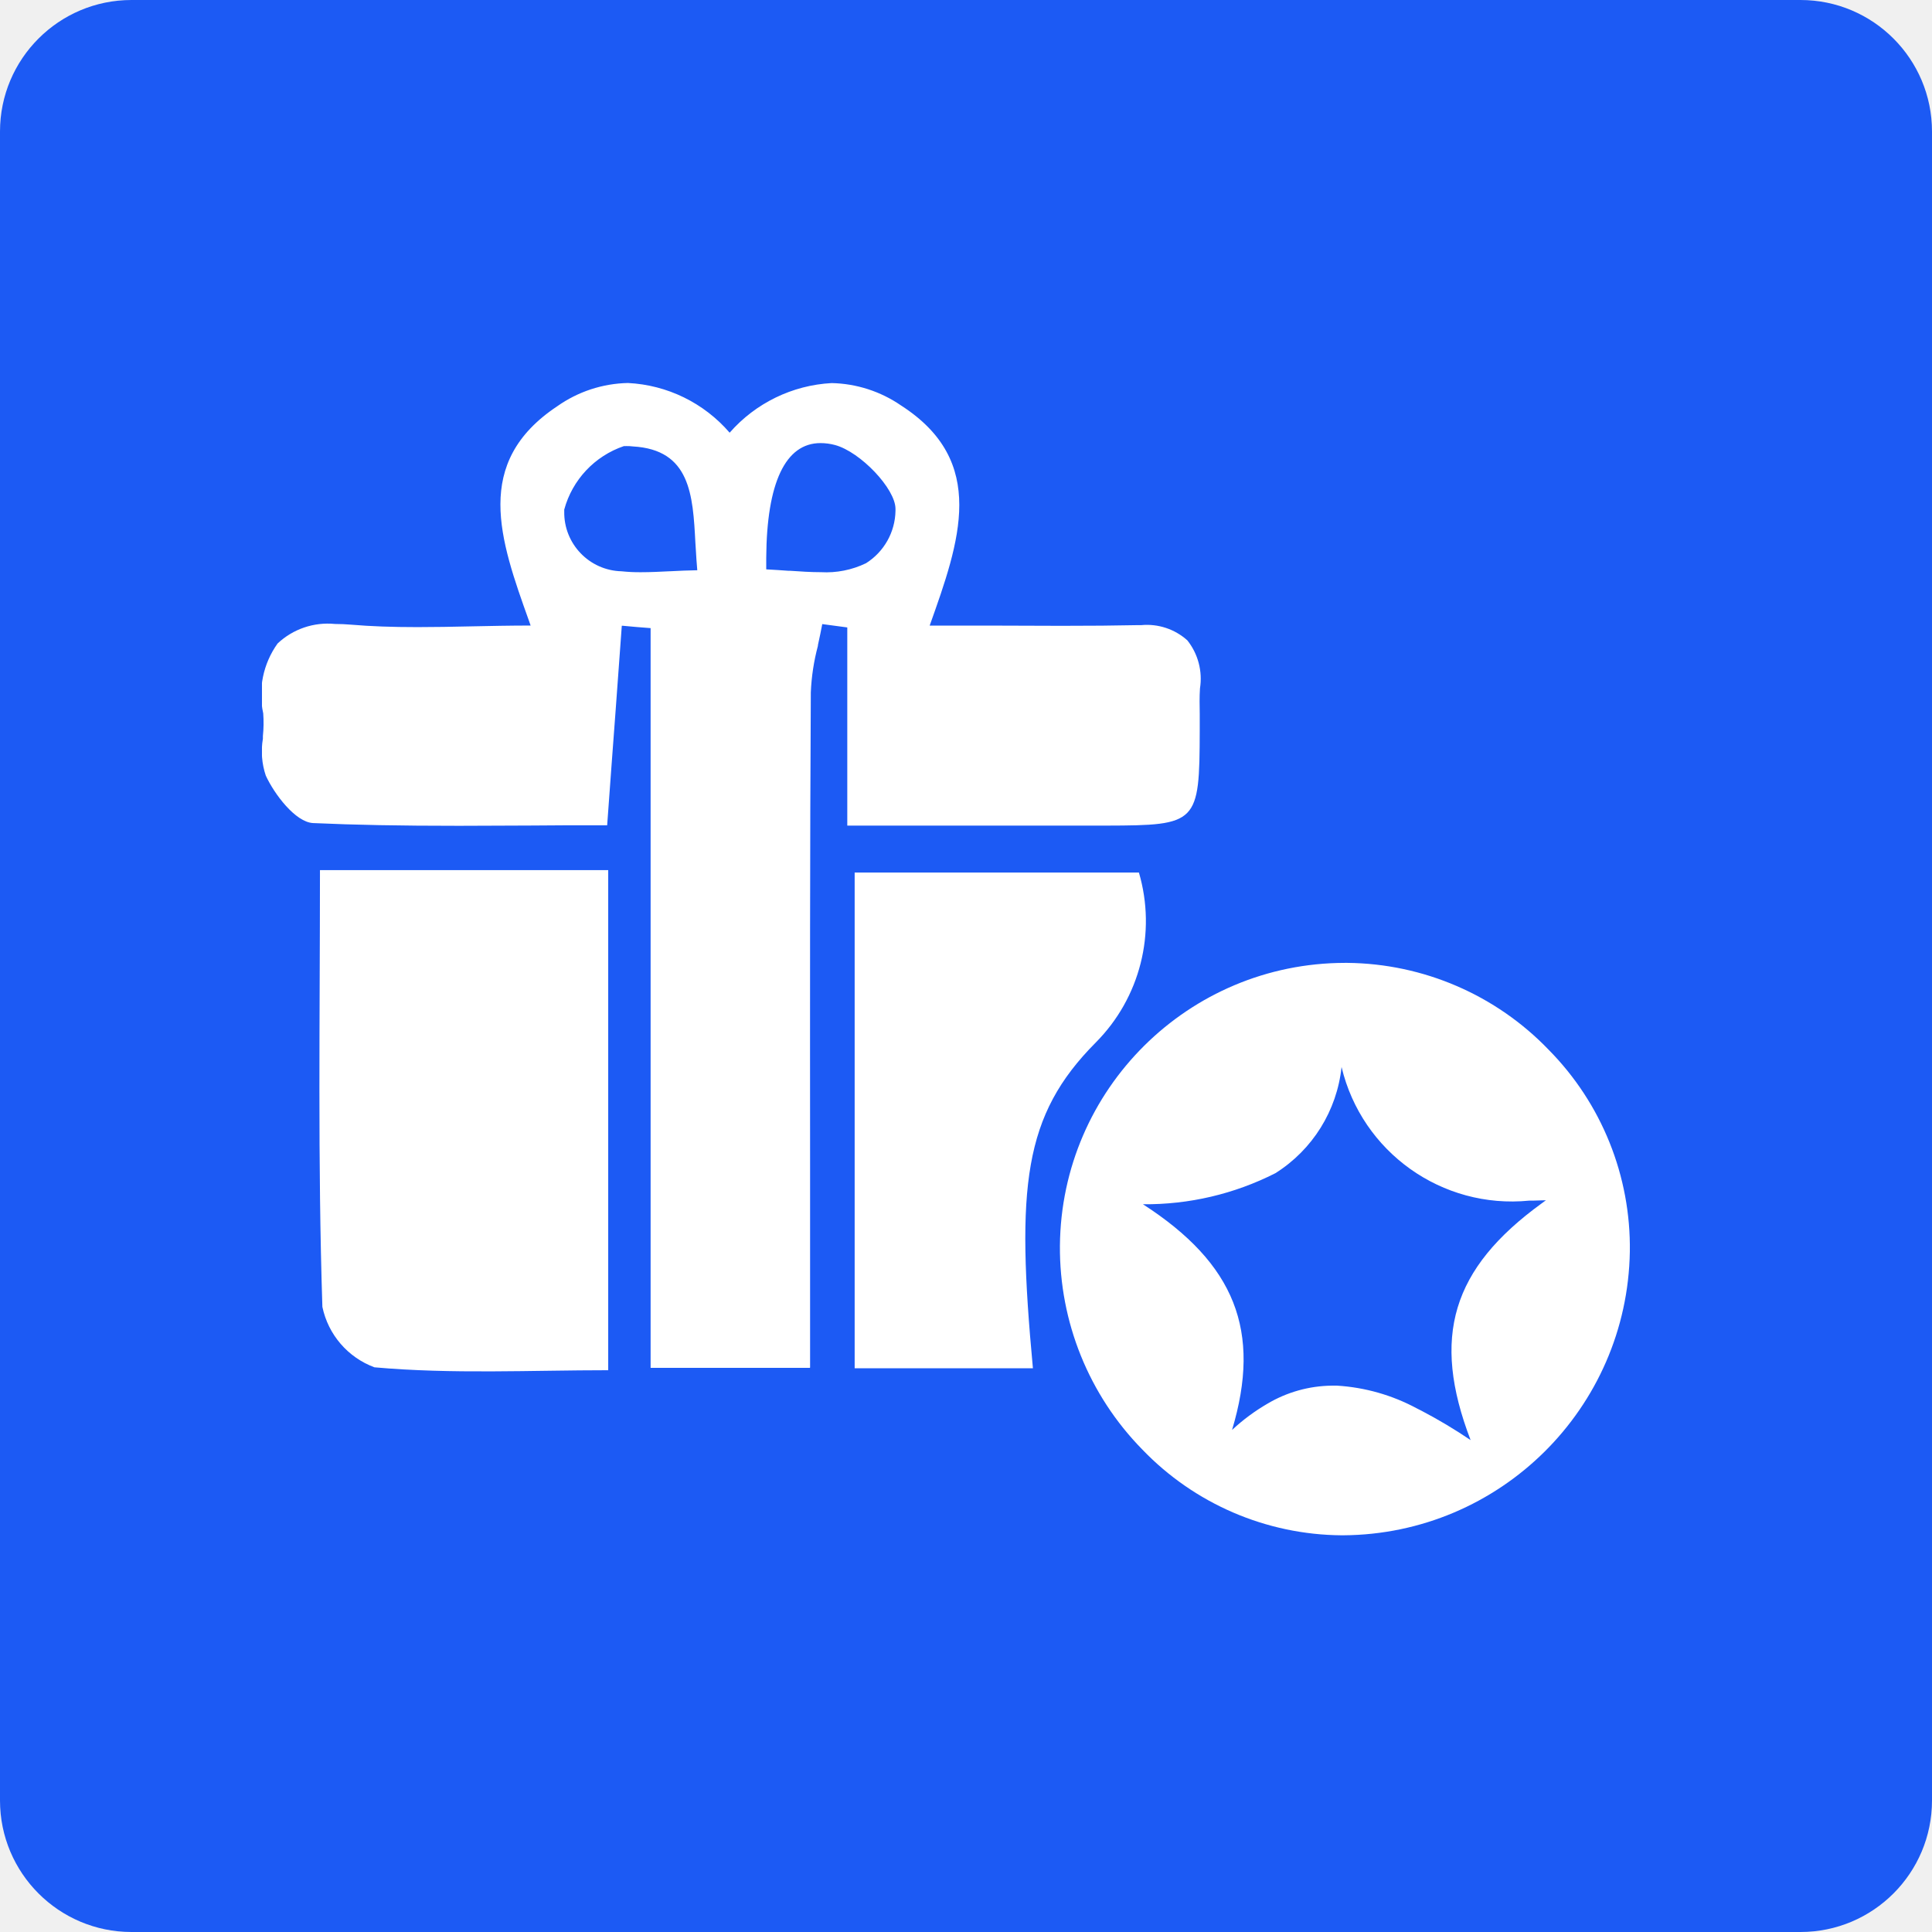
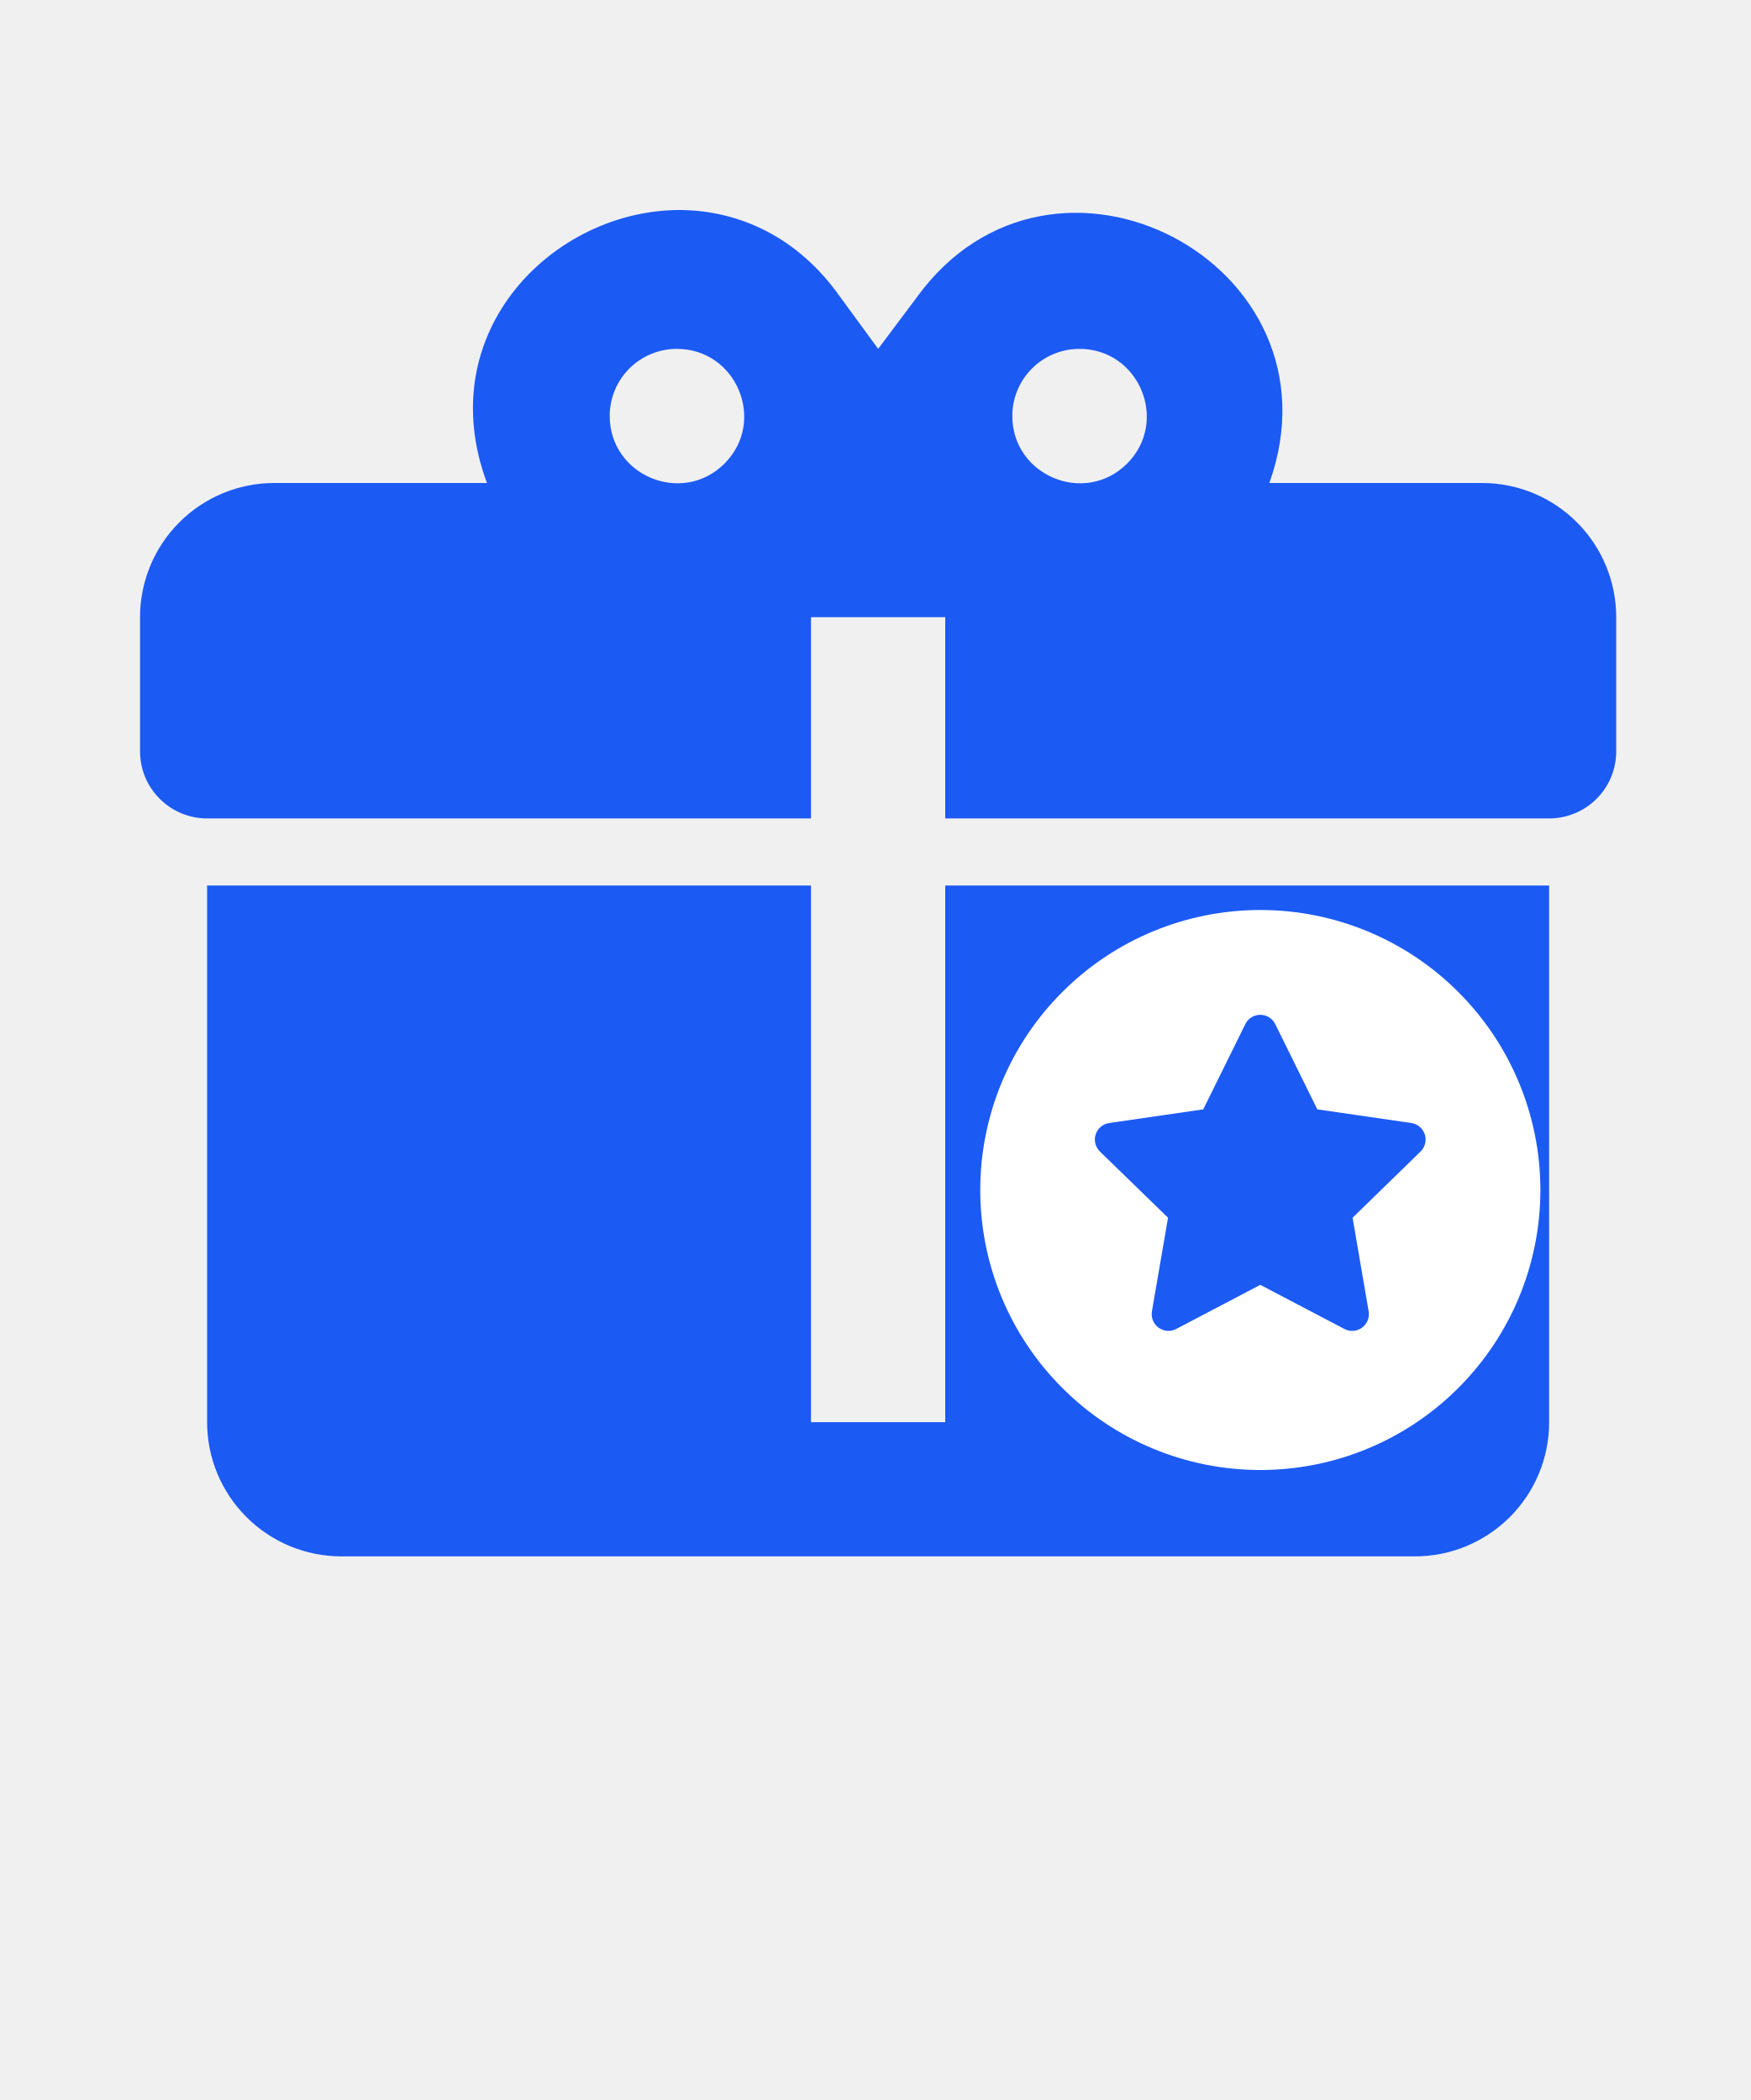
- <svg xmlns="http://www.w3.org/2000/svg" width="47.937" height="47.937" viewBox="0 0 47.937 47.937">
-   <defs>
-     <clipPath id="clip-path">
-       <rect id="Rectangle_12012" data-name="Rectangle 12012" width="33.943" height="28.592" fill="#fff" />
-     </clipPath>
-   </defs>
-   <g id="Group_31359" data-name="Group 31359" transform="translate(-635.5 -282.5)">
-     <g id="Group_31354" data-name="Group 31354" transform="translate(0 100)">
-       <g id="Group_31336" data-name="Group 31336" transform="translate(0 -192.471)">
-         <rect id="Rectangle_11986" data-name="Rectangle 11986" width="47.937" height="47.937" rx="3.264" transform="translate(635.5 374.971)" fill="#1c5af4" />
-       </g>
-     </g>
-     <g id="Group_31357" data-name="Group 31357" transform="translate(642 292)">
-       <g id="Group_31352" data-name="Group 31352" clip-path="url(#clip-path)">
-         <path id="Subtraction_14" data-name="Subtraction 14" d="M-21903.408,4920.44h-3.949v-18.355c-.23-.016-.461-.037-.684-.058l-.031,0c-.049.691-.1,1.381-.152,2.087-.066.888-.139,1.85-.211,2.863h-.207c-.566,0-1.141,0-1.648.006-.533,0-1.2.007-1.824.007-1.465,0-2.582-.021-3.619-.068-.437-.023-.959-.716-1.172-1.177a1.881,1.881,0,0,1-.072-.917v-.01l0-.054a3.214,3.214,0,0,0,.008-.564,2.174,2.174,0,0,1,.357-1.734,1.813,1.813,0,0,1,1.422-.484q.2,0,.41.018c.482.041,1,.06,1.639.06.43,0,.85-.008,1.352-.019.443-.009.945-.02,1.455-.02l-.041-.117c-.723-2.02-1.4-3.926.7-5.323a3.152,3.152,0,0,1,1.756-.578,3.563,3.563,0,0,1,2.523,1.233,3.622,3.622,0,0,1,2.531-1.231,3.154,3.154,0,0,1,1.721.555c2.162,1.391,1.457,3.369.711,5.463l0,0c.518,0,1.025,0,1.516,0h.193c.5,0,1.035.005,1.563.005.723,0,1.324-.005,1.889-.017h.088a1.5,1.5,0,0,1,1.145.378,1.532,1.532,0,0,1,.313,1.191c-.014.211-.01.426-.006.635l0,.058c0,.115,0,.234,0,.352-.006,2.311-.051,2.354-2.314,2.36-.689,0-1.379,0-2.076,0h-4.355v-4.917l-.621-.083c-.029.162-.066.327-.1.486l-.008.041,0,.013a5.333,5.333,0,0,0-.176,1.154c-.023,3.917-.02,7.879-.018,11.711v5.042Zm.266-22.946c-.869,0-1.334.983-1.346,2.843v.149c0,.016,0,.031,0,.046v.095c.191.01.391.024.543.035l.045,0c.266.019.523.035.768.035a2.28,2.28,0,0,0,1.119-.222,1.568,1.568,0,0,0,.732-1.3.387.387,0,0,0,0-.048c0-.5-.869-1.414-1.5-1.585A1.39,1.39,0,0,0-21903.143,4897.494Zm-4.822.075h-.057a2.3,2.3,0,0,0-1.479,1.574.387.387,0,0,0,0,.048,1.459,1.459,0,0,0,1.422,1.484,4.268,4.268,0,0,0,.48.023c.234,0,.479-.012.715-.024h.014c.219-.011.445-.022.67-.025l0,0c-.016-.176-.027-.354-.037-.528l-.01-.154c-.062-1.187-.125-2.31-1.551-2.39C-21907.846,4897.57-21907.9,4897.568-21907.965,4897.568Z" transform="translate(21917 -4896)" fill="#fff" stroke="rgba(0,0,0,0)" stroke-width="1" />
-         <path id="Subtraction_13" data-name="Subtraction 13" d="M-21909.969,4910.2h-.041a6.926,6.926,0,0,1-4.949-2.132,7.139,7.139,0,0,1-2.041-5.052,7.08,7.08,0,0,1,7.072-7.019h.061a7.024,7.024,0,0,1,4.992,2.154,6.98,6.98,0,0,1,2.016,5.008A7.156,7.156,0,0,1-21909.969,4910.2Zm-.252-3.713h.1a4.8,4.8,0,0,1,1.973.562l.027.014.086.043a12.68,12.68,0,0,1,1.225.732c-.98-2.554-.467-4.257,1.768-5.877l.1-.074c-.094,0-.2.007-.314.009h-.1a4.345,4.345,0,0,1-4.656-3.315,3.555,3.555,0,0,1-1.643,2.635,7.114,7.114,0,0,1-3.285.77c2.285,1.474,2.947,3.149,2.211,5.6a4.9,4.9,0,0,1,.881-.653,3.2,3.2,0,0,1,1.586-.446Z" transform="translate(21936.799 -4881.606)" fill="#fff" stroke="rgba(0,0,0,0)" stroke-width="1" />
-         <path id="Path_35955" data-name="Path 35955" d="M12.164,103.392H19.32V115.8c-1.916,0-3.873.1-5.8-.072a2.045,2.045,0,0,1-1.292-1.5c-.116-3.577-.06-7.16-.06-10.837" transform="translate(-10.729 -91.302)" fill="#fff" />
-         <path id="Path_35956" data-name="Path 35956" d="M130.186,116.2h-4.422V103.9h7.053a4.272,4.272,0,0,1-1.071,4.217c-1.8,1.811-1.978,3.579-1.559,8.085" transform="translate(-111.058 -91.75)" fill="#fff" />
-       </g>
-     </g>
-   </g>
+ <svg xmlns="http://www.w3.org/2000/svg" width="25" height="30" viewBox="0 0 25 30" fill="none">
+   <path d="M9.724 3C7.913 2.99 6.15 4.735 6.955 6.9H3.917C3.408 6.9 2.921 7.102 2.561 7.462C2.202 7.821 2 8.309 2 8.817V10.734C2 10.988 2.101 11.232 2.281 11.411C2.46 11.591 2.704 11.692 2.958 11.692H11.583V8.817H13.5V11.692H22.125C22.379 11.692 22.623 11.591 22.803 11.411C22.982 11.232 23.083 10.988 23.083 10.734V8.817C23.083 8.309 22.881 7.821 22.522 7.462C22.163 7.102 21.675 6.9 21.167 6.9H18.129C19.25 3.767 15.033 1.553 13.088 4.255L12.542 4.984L11.995 4.236C11.392 3.383 10.558 3.01 9.724 3ZM9.667 4.984C10.52 4.984 10.951 6.019 10.347 6.623C9.743 7.226 8.708 6.795 8.708 5.942C8.708 5.688 8.809 5.444 8.989 5.264C9.169 5.085 9.412 4.984 9.667 4.984ZM15.417 4.984C16.27 4.984 16.701 6.019 16.097 6.623C15.493 7.226 14.458 6.795 14.458 5.942C14.458 5.688 14.559 5.444 14.739 5.264C14.919 5.085 15.162 4.984 15.417 4.984ZM2.958 12.65V20.317C2.958 20.826 3.16 21.313 3.52 21.672C3.879 22.032 4.367 22.234 4.875 22.234H20.208C20.717 22.234 21.204 22.032 21.564 21.672C21.923 21.313 22.125 20.826 22.125 20.317V12.65H13.5V20.317H11.583V12.65H2.958Z" fill="#1C5AF4" />
+   <path d="M18 21C16.939 21 15.922 20.579 15.172 19.828C14.421 19.078 14 18.061 14 17C14 15.939 14.421 14.922 15.172 14.172C15.922 13.421 16.939 13 18 13C19.061 13 20.078 13.421 20.828 14.172C21.579 14.922 22 15.939 22 17C22 18.061 21.579 19.078 20.828 19.828C20.078 20.579 19.061 21 18 21ZM18.126 14.534C18.098 14.516 18.066 14.505 18.033 14.5C18 14.495 17.966 14.497 17.934 14.507C17.901 14.516 17.872 14.532 17.846 14.553C17.82 14.575 17.8 14.601 17.785 14.632L17.185 15.848L15.843 16.043C15.799 16.049 15.757 16.067 15.723 16.096C15.688 16.125 15.663 16.162 15.649 16.205C15.635 16.247 15.633 16.293 15.644 16.337C15.655 16.38 15.678 16.419 15.71 16.451L16.682 17.396L16.452 18.733C16.445 18.777 16.45 18.823 16.466 18.864C16.483 18.905 16.511 18.941 16.547 18.967C16.584 18.993 16.626 19.009 16.671 19.012C16.715 19.015 16.759 19.006 16.799 18.985L18 18.355L19.2 18.985C19.239 19.006 19.284 19.015 19.328 19.012C19.373 19.009 19.416 18.993 19.452 18.967C19.488 18.941 19.516 18.905 19.533 18.864C19.55 18.822 19.555 18.777 19.547 18.733L19.318 17.396L20.289 16.45C20.321 16.419 20.343 16.379 20.354 16.336C20.364 16.293 20.363 16.248 20.349 16.205C20.335 16.163 20.31 16.125 20.276 16.097C20.242 16.068 20.201 16.049 20.157 16.043L18.814 15.848L18.214 14.632C18.195 14.591 18.164 14.557 18.126 14.534Z" fill="white" />
</svg>
